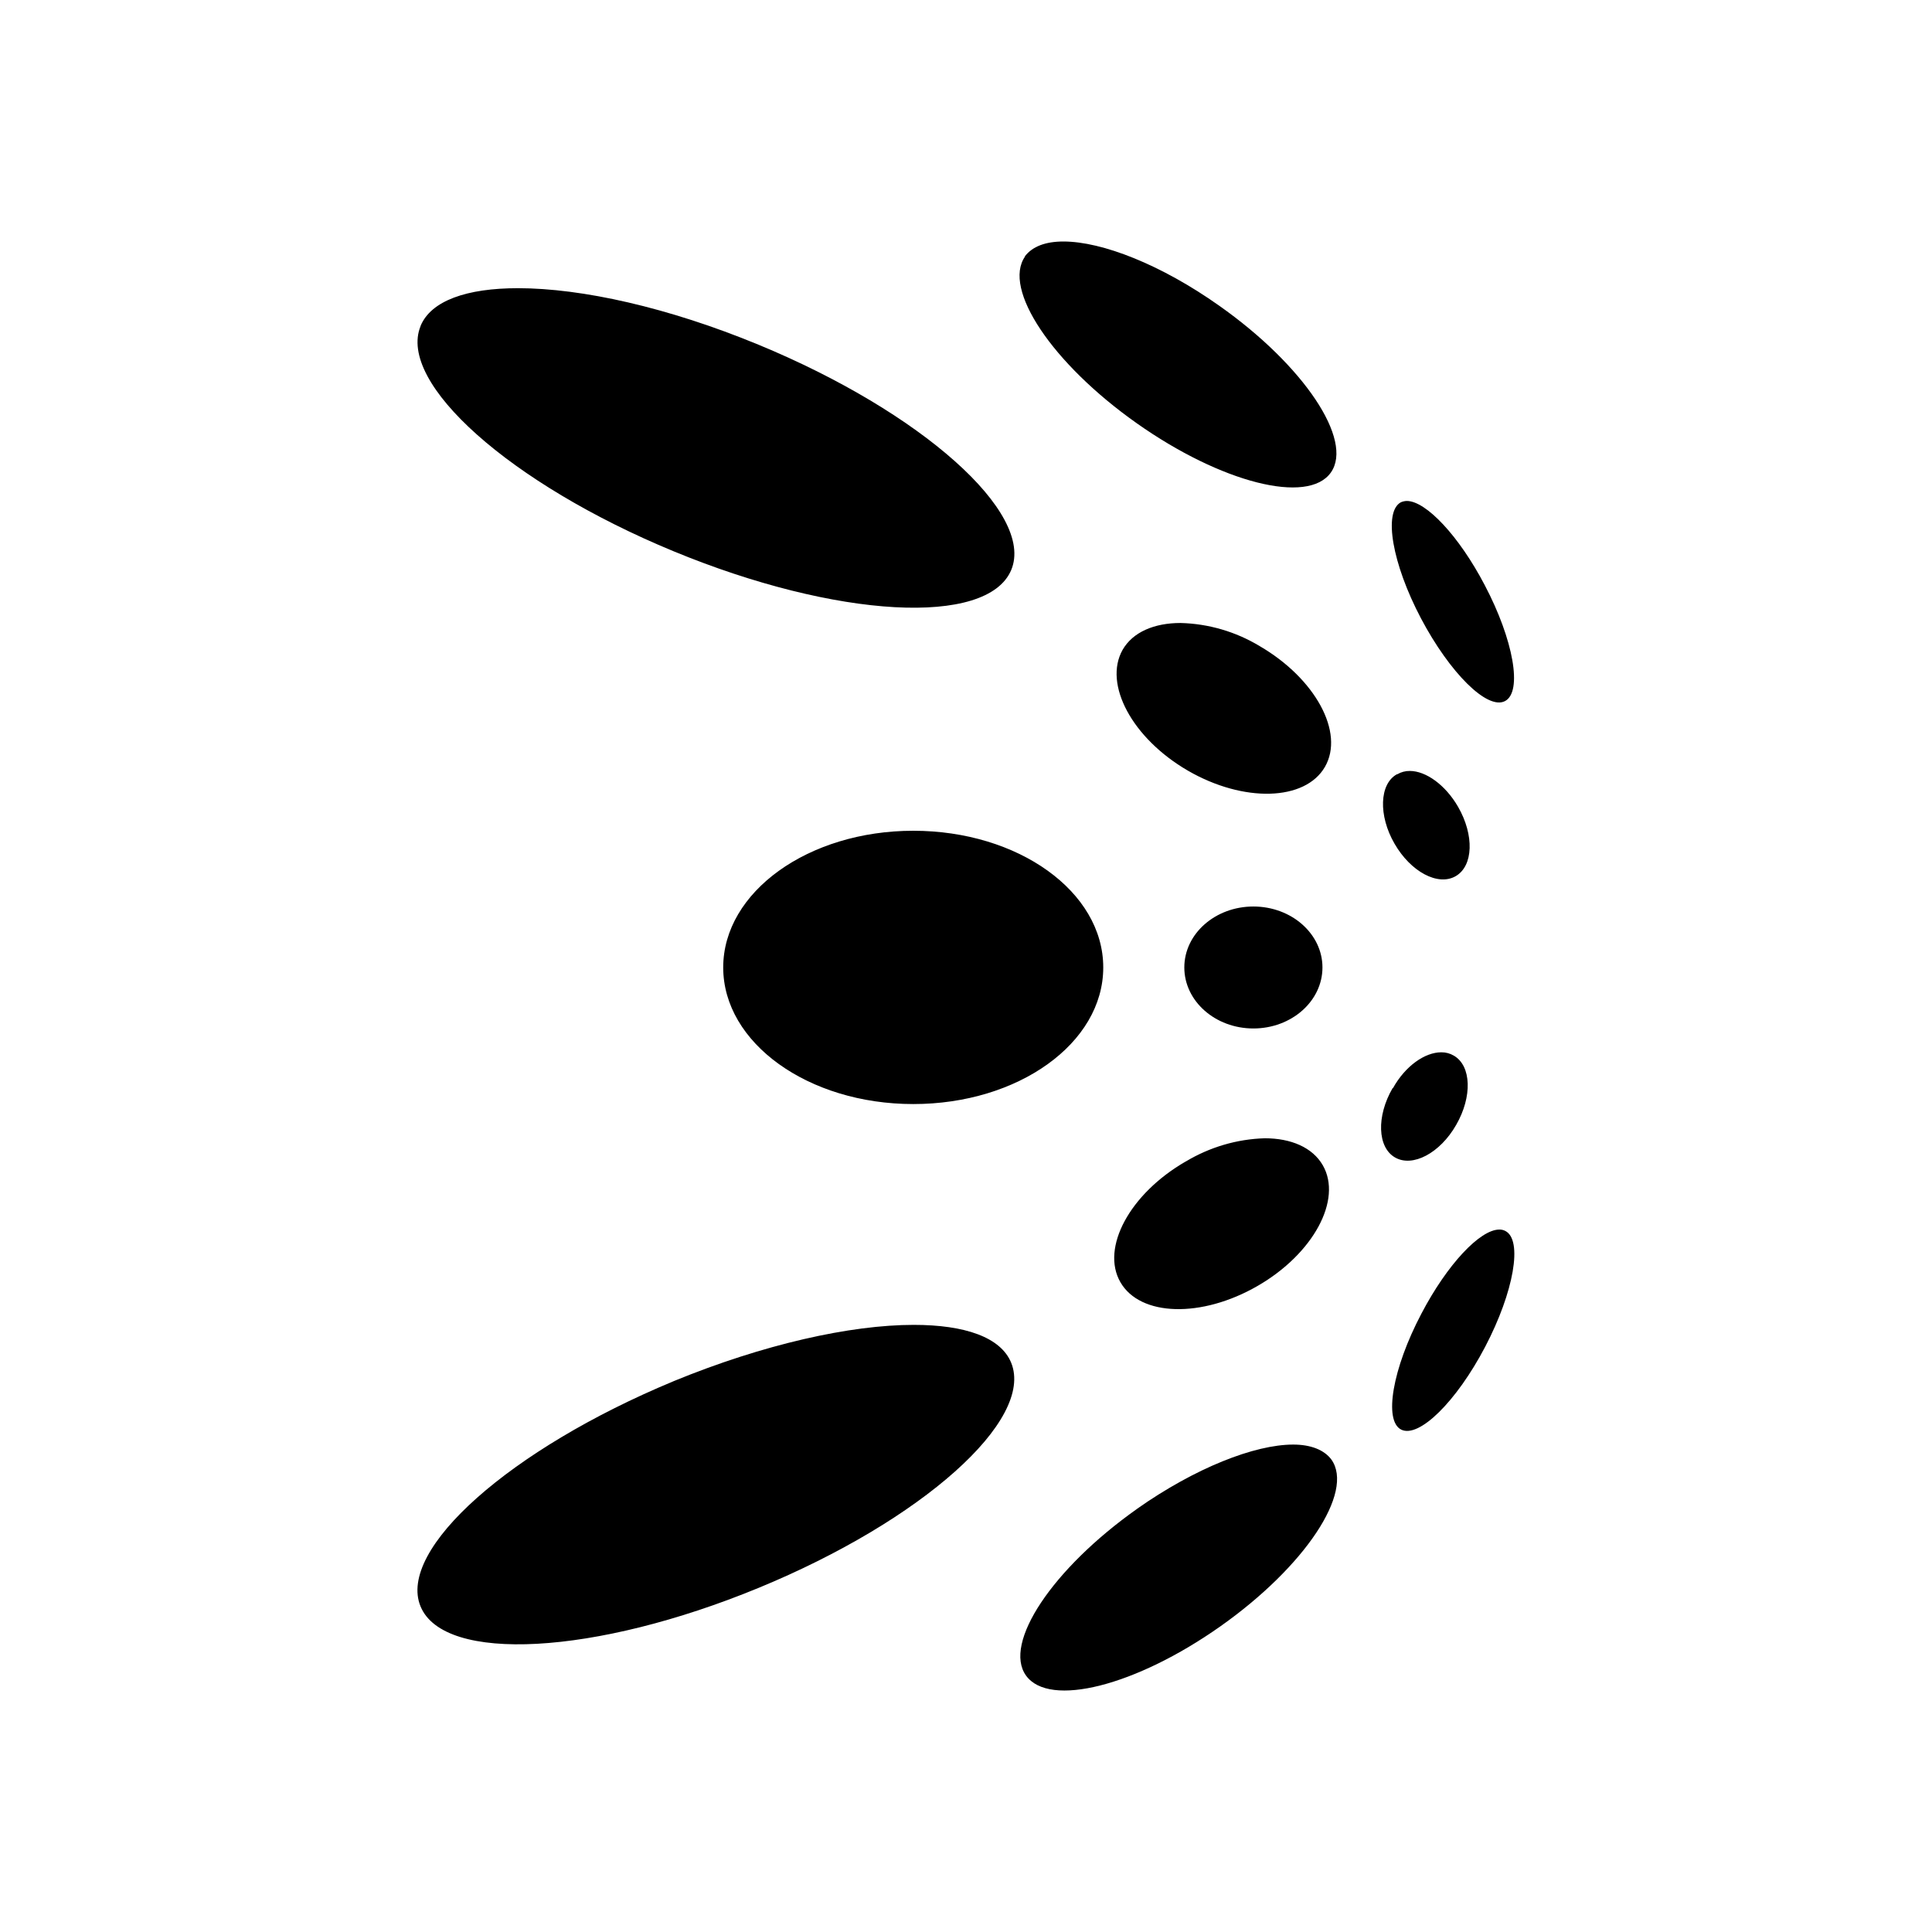
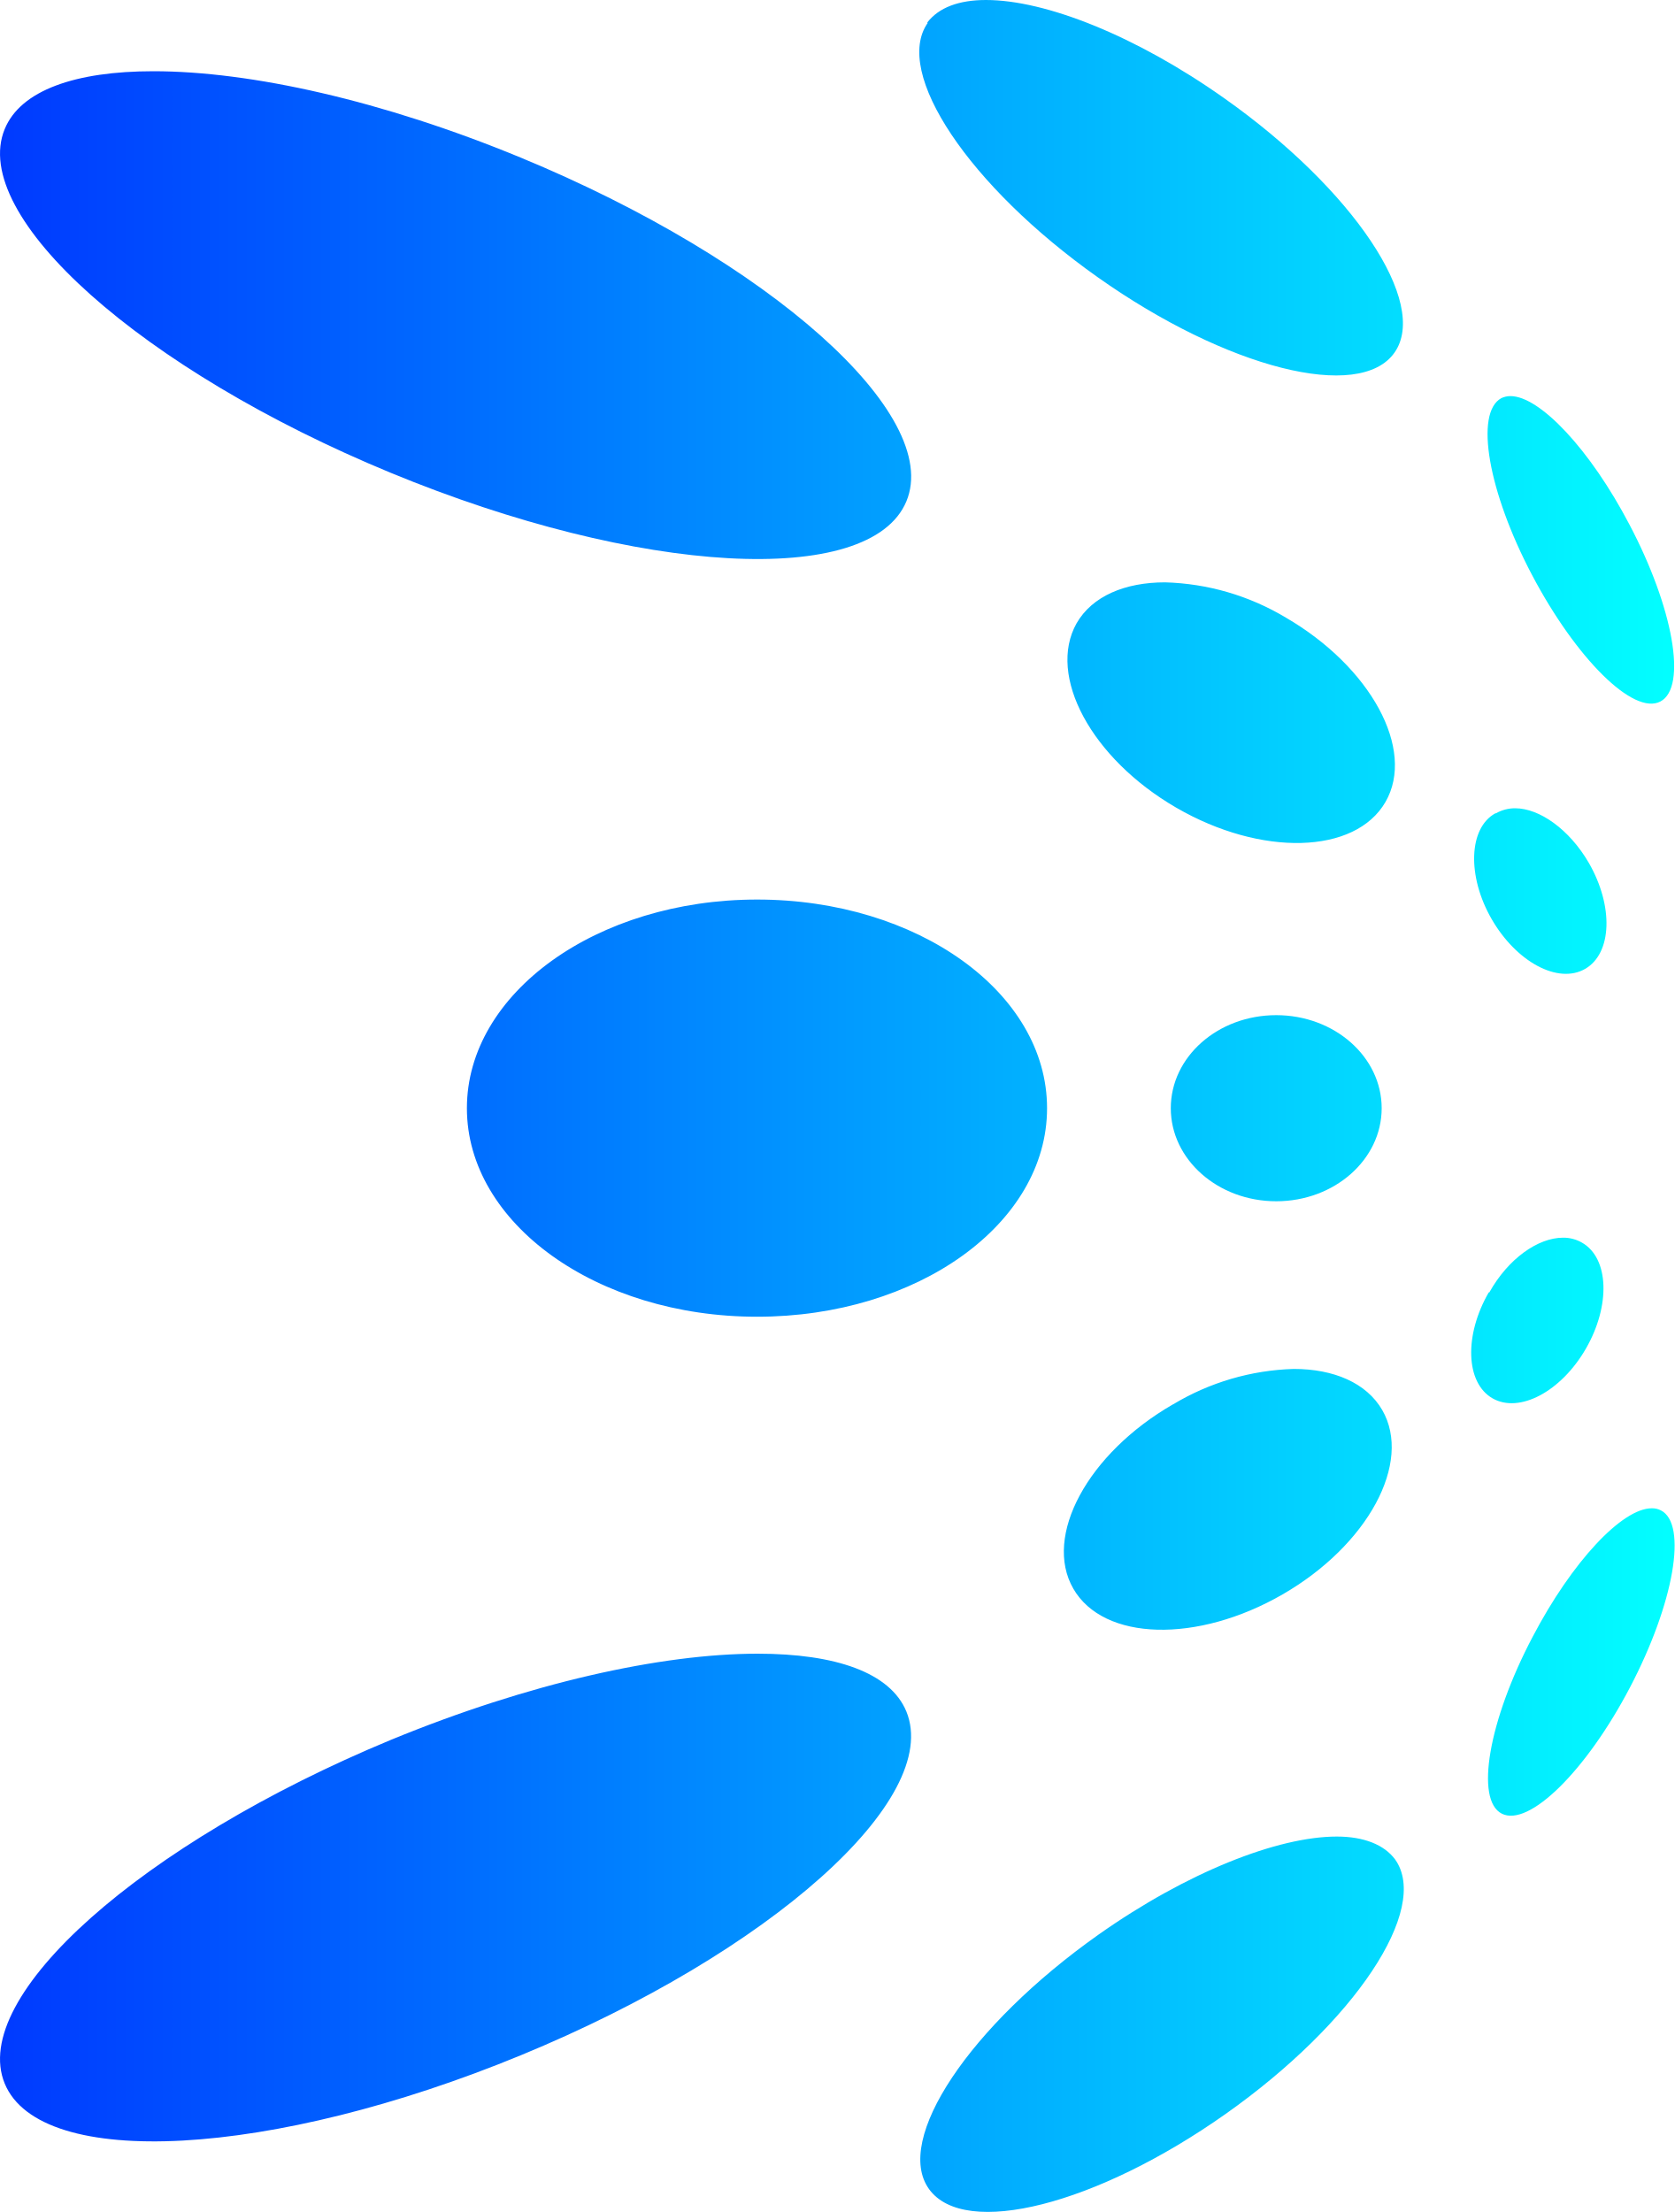
- <svg xmlns="http://www.w3.org/2000/svg" width="256" height="256" viewBox="0 0 24 24" fill="#000000">
-   <path fill="#000000" d="M14.126 18.743c-1.05.742-1.67 1.67-1.38 2.072s1.365.128 2.414-.612s1.667-1.668 1.379-2.072c-.089-.12-.256-.186-.474-.186c-.48 0-1.218.29-1.94.798m-5.76-1.584c-2.028.842-3.433 2.088-3.141 2.796c.291.709 2.17.607 4.2-.23c2.03-.836 3.428-2.084 3.137-2.797c-.13-.317-.576-.47-1.21-.47c-.787 0-1.865.24-2.987.701m9.293-.84c-.36.683-.47 1.33-.251 1.44c.22.11.685-.345 1.043-1.028s.47-1.33.25-1.44a.15.15 0 0 0-.074-.017c-.24 0-.648.433-.968 1.045m-2.927-1.891c-.695.4-1.058 1.073-.812 1.5s1.008.448 1.703.047c.695-.4 1.057-1.073.811-1.5c-.128-.222-.396-.335-.72-.335c-.346.01-.684.11-.981.288m2.568-.91c-.202.348-.188.735.03.86c.218.127.56-.053.76-.404c.202-.35.19-.735-.03-.861a.3.3 0 0 0-.155-.041c-.204 0-.447.17-.6.445m-2.592-1.499c0 .418.384.758.858.758s.858-.34.858-.758c0-.417-.384-.757-.858-.757s-.858.339-.858.757m-5.728 0c0 .938 1.057 1.697 2.361 1.697s2.36-.755 2.36-1.697s-1.055-1.698-2.36-1.698s-2.361.761-2.361 1.698m8.369-2.4c-.218.12-.232.513-.03.862c.201.35.541.531.76.404c.22-.127.232-.51.03-.861c-.158-.274-.401-.446-.6-.446a.3.3 0 0 0-.155.041m-3.413-1.545c-.24.427.12 1.099.811 1.5c.691.4 1.457.38 1.703-.047s-.12-1.098-.811-1.5a2 2 0 0 0-.983-.287c-.325 0-.593.112-.72.334m3.456-1.833c-.218.12-.107.762.25 1.44c.358.678.825 1.144 1.045 1.029c.22-.116.105-.762-.252-1.44c-.32-.612-.73-1.046-.969-1.046a.2.2 0 0 0-.074.017M5.225 4.05c-.292.708 1.115 1.96 3.14 2.797s3.902.94 4.197.233s-1.115-1.962-3.14-2.798c-1.123-.464-2.196-.702-2.988-.702c-.633 0-1.08.154-1.21.47m7.51-.864c-.284.403.337 1.33 1.386 2.071s2.13 1.016 2.413.612c.283-.403-.336-1.33-1.387-2.071C14.427 3.289 13.692 3 13.21 3c-.219 0-.385.06-.48.186" />
+ <svg xmlns="http://www.w3.org/2000/svg" viewBox="0 0 113.55 150">
+   <linearGradient id="a" gradientUnits="userSpaceOnUse" x2="113.55" y1="75" y2="75">
+     <stop offset="0" stop-color="#003aff" />
+     <stop offset=".25" stop-color="#0067ff" />
+     <stop offset=".8" stop-color="#02d6ff" />
+     <stop offset="1" stop-color="#02ffff" />
+   </linearGradient>
+   <path d="m74.49 131.19c-8.74 6.18-13.91 13.91-11.49 17.26s11.37 1.07 20.11-5.1 13.89-13.9 11.49-17.26c-.74-1-2.13-1.55-3.95-1.55-4 0-10.15 2.41-16.16 6.65m-48-13.2c-16.89 7.01-28.6 17.4-26.17 23.3s18.09 5.05 35-1.92 28.57-17.37 26.14-23.31c-1.09-2.64-4.8-3.92-10.08-3.92-6.56 0-15.54 2-24.89 5.85m77.44-7c-3 5.69-3.92 11.08-2.09 12s5.71-2.88 8.69-8.57 3.92-11.08 2.09-12a1.26 1.26 0 0 0 -.62-.14c-2 0-5.4 3.61-8.07 8.71m-24.39-15.76c-5.79 3.34-8.81 8.94-6.76 12.5s8.4 3.73 14.19.39 8.81-8.94 6.76-12.5c-1.07-1.85-3.3-2.79-6-2.79a16.81 16.81 0 0 0 -8.18 2.4m21.4-7.59c-1.68 2.91-1.57 6.13.25 7.18s4.66-.45 6.34-3.37 1.57-6.13-.26-7.18a2.51 2.51 0 0 0 -1.29-.34c-1.7 0-3.72 1.42-5 3.71m-21.6-12.49c0 3.48 3.2 6.31 7.15 6.31s7.15-2.83 7.15-6.31-3.2-6.31-7.15-6.31-7.15 2.82-7.15 6.31m-47.73 0c0 7.81 8.81 14.14 19.68 14.14s19.66-6.29 19.66-14.14-8.79-14.15-19.66-14.15-19.68 6.34-19.68 14.15m69.74-20c-1.82 1-1.93 4.27-.25 7.18s4.51 4.43 6.34 3.37 1.93-4.26.25-7.18c-1.32-2.28-3.35-3.71-5-3.71a2.63 2.63 0 0 0 -1.3.34m-28.44-12.88c-2 3.56 1 9.16 6.76 12.5s12.14 3.17 14.19-.39-1-9.15-6.76-12.5a16.82 16.82 0 0 0 -8.19-2.39c-2.71 0-4.94.93-6 2.78m28.8-15.27c-1.82 1-.89 6.35 2.09 12s6.87 9.53 8.7 8.57.88-6.35-2.1-12c-2.67-5.1-6.08-8.71-8.07-8.71a1.44 1.44 0 0 0 -.62.14m-101.48-18.25c-2.43 5.9 9.29 16.34 26.17 23.31s32.51 7.83 34.97 1.94-9.29-16.35-26.17-23.32c-9.35-3.86-18.29-5.85-24.89-5.85-5.28 0-9 1.29-10.08 3.92m62.59-7.2c-2.37 3.36 2.8 11.08 11.54 17.26s17.75 8.46 20.11 5.1-2.8-11.08-11.56-17.26c-6-4.24-12.12-6.65-16.14-6.65-1.82 0-3.21.5-4 1.55" fill="url(#a)" />
</svg>
